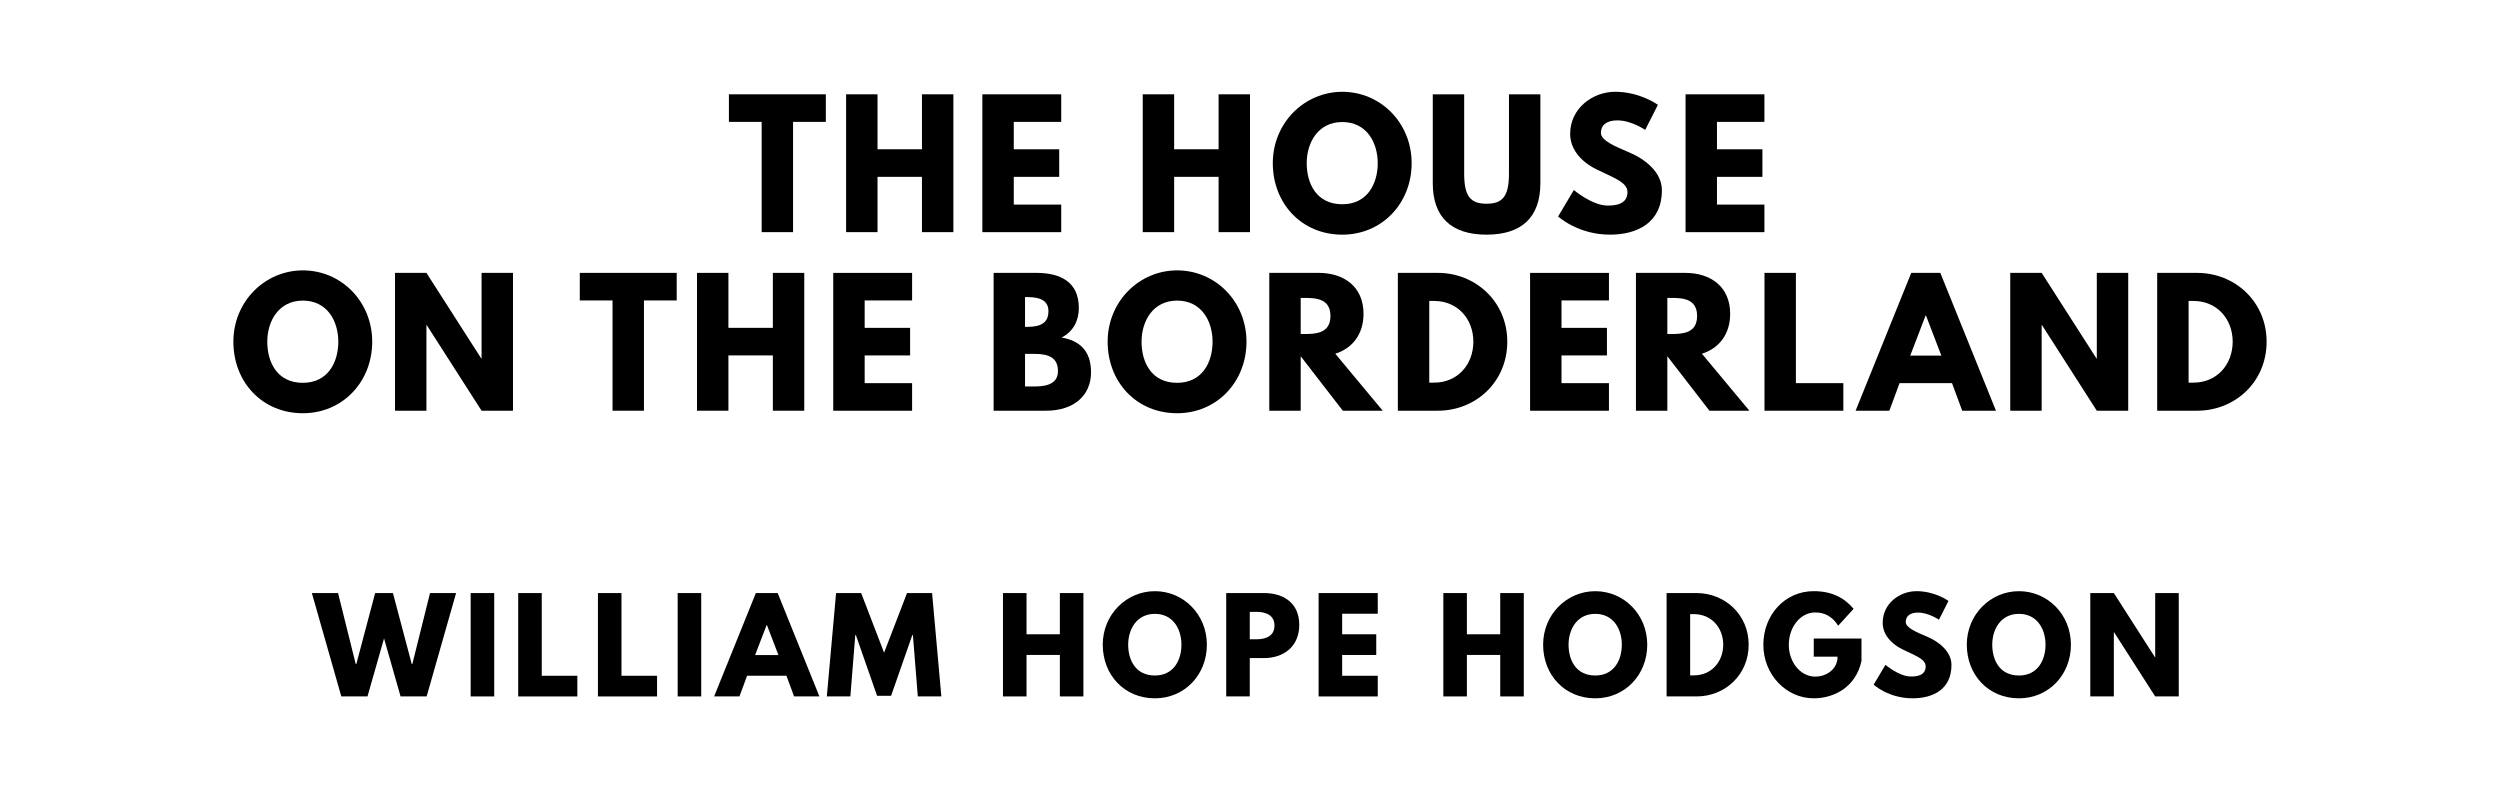
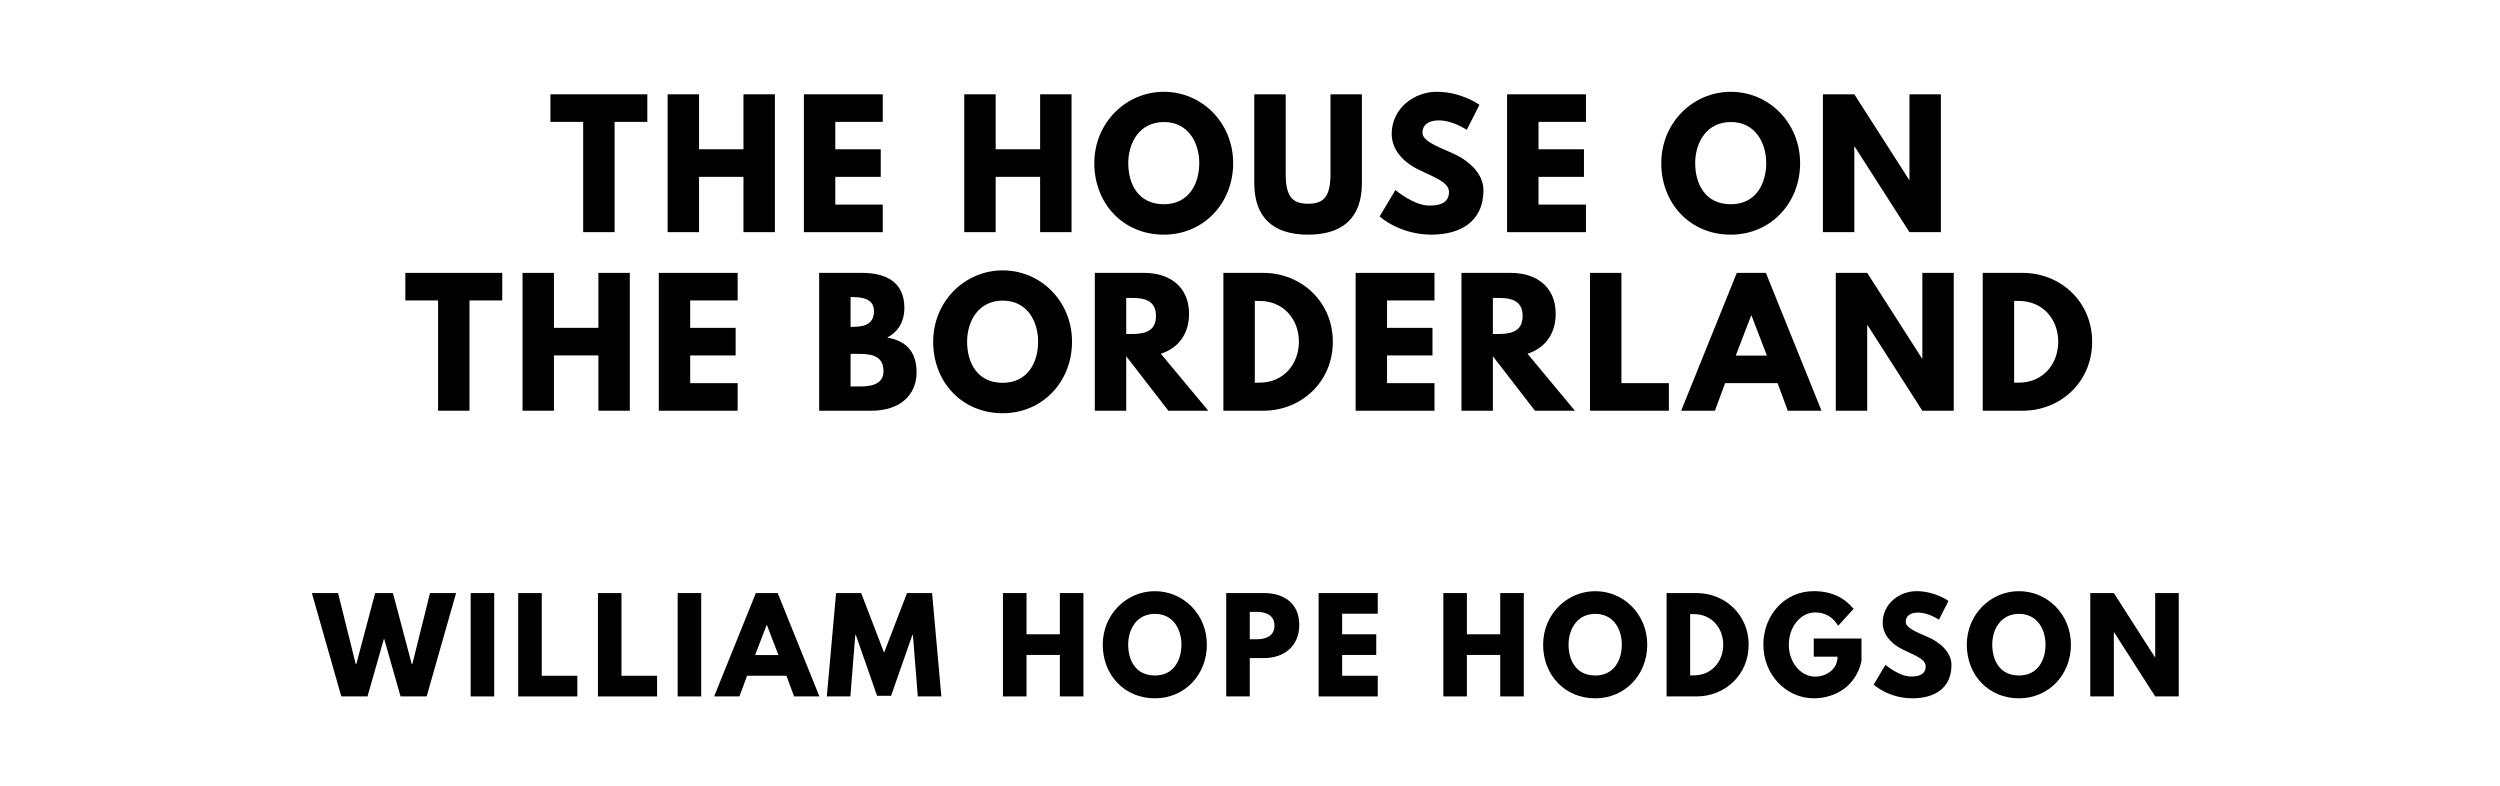
<svg xmlns="http://www.w3.org/2000/svg" version="1.1" viewBox="0 0 1400 440">
-   <g aria-label="THE HOUSE">
-     <path d="M408.19,68.25l0.00-15.44l54.27,0.00l0.00,15.44l-18.34,0.00l0.00,61.75l-17.59,0.00l0.00-61.75l-18.34,0.00z" />
-     <path d="M491.41,99.03l0.00,30.97l-17.59,0.00l0.00-77.19l17.59,0.00l0.00,30.78l24.89,0.00l0.00-30.78l17.59,0.00l0.00,77.19l-17.59,0.00l0.00-30.97l-24.89,0.00z" />
-     <path d="M594.28,52.81l0.00,15.44l-26.57,0.00l0.00,15.35l25.45,0.00l0.00,15.44l-25.45,0.00l0.00,15.53l26.57,0.00l0.00,15.44l-44.16,0.00l0.00-77.19l44.16,0.00z" />
-     <path d="M657.52,99.03l0.00,30.97l-17.59,0.00l0.00-77.19l17.59,0.00l0.00,30.78l24.89,0.00l0.00-30.78l17.59,0.00l0.00,77.19l-17.59,0.00l0.00-30.97l-24.89,0.00z" />
-     <path d="M712.77,91.36c0.00-22.55,17.68-39.95,38.92-39.95c21.43,0.00,38.83,17.40,38.83,39.95s-16.65,40.05-38.83,40.05c-22.83,0.00-38.92-17.50-38.92-40.05z  M731.76,91.36c0.00,11.51,5.52,23.02,19.93,23.02c14.04,0.00,19.84-11.51,19.84-23.02s-6.18-23.02-19.84-23.02c-13.57,0.00-19.93,11.51-19.93,23.02z" />
-     <path d="M862.61,52.81l0.00,49.78c0.00,19.09-10.48,28.82-30.13,28.82s-30.13-9.73-30.13-28.82l0.00-49.78l17.59,0.00l0.00,44.63c0.00,12.91,3.93,16.65,12.54,16.65s12.54-3.74,12.54-16.65l0.00-44.63l17.59,0.00z" />
-     <path d="M904.47,51.40c14.04,0.00,23.95,7.30,23.95,7.30l-7.11,14.04s-7.67-5.33-15.63-5.33c-5.99,0.00-9.17,2.71-9.17,6.92c0.00,4.30,7.30,7.39,16.09,11.13c8.61,3.65,18.06,10.95,18.06,21.05c0.00,18.43-14.04,24.89-29.10,24.89c-18.06,0.00-29.01-10.20-29.01-10.20l8.80-14.78s10.29,8.70,18.90,8.70c3.84,0.00,11.13-0.37,11.13-7.58c0.00-5.61-8.23-8.14-17.40-12.73c-9.26-4.58-14.69-11.79-14.69-19.84c0.00-14.41,12.73-23.58,25.17-23.58z" />
-     <path d="M988.07,52.81l0.00,15.44l-26.57,0.00l0.00,15.35l25.45,0.00l0.00,15.44l-25.45,0.00l0.00,15.53l26.57,0.00l0.00,15.44l-44.16,0.00l0.00-77.19l44.16,0.00z" />
+   <g aria-label="THE HOUSE ON">
+     <path d="M308.24,68.25l0.00-15.44l54.27,0.00l0.00,15.44l-18.34,0.00l0.00,61.75l-17.59,0.00l0.00-61.75l-18.34,0.00z" />
+     <path d="M391.46,99.03l0.00,30.97l-17.59,0.00l0.00-77.19l17.59,0.00l0.00,30.78l24.89,0.00l0.00-30.78l17.59,0.00l0.00,77.19l-17.59,0.00l0.00-30.97l-24.89,0.00z" />
+     <path d="M494.34,52.81l0.00,15.44l-26.57,0.00l0.00,15.35l25.45,0.00l0.00,15.44l-25.45,0.00l0.00,15.53l26.57,0.00l0.00,15.44l-44.16,0.00l0.00-77.19l44.16,0.00z" />
+     <path d="M557.58,99.03l0.00,30.97l-17.59,0.00l0.00-77.19l17.59,0.00l0.00,30.78l24.89,0.00l0.00-30.78l17.59,0.00l0.00,77.19l-17.59,0.00l0.00-30.97l-24.89,0.00z" />
+     <path d="M612.82,91.36c0.00-22.55,17.68-39.95,38.92-39.95c21.43,0.00,38.83,17.40,38.83,39.95s-16.65,40.05-38.83,40.05c-22.83,0.00-38.92-17.50-38.92-40.05z  M631.82,91.36c0.00,11.51,5.52,23.02,19.93,23.02c14.04,0.00,19.84-11.51,19.84-23.02s-6.18-23.02-19.84-23.02c-13.57,0.00-19.93,11.51-19.93,23.02z" />
+     <path d="M762.66,52.81l0.00,49.78c0.00,19.09-10.48,28.82-30.13,28.82s-30.13-9.73-30.13-28.82l0.00-49.78l17.59,0.00l0.00,44.63c0.00,12.91,3.93,16.65,12.54,16.65s12.54-3.74,12.54-16.65l0.00-44.63l17.59,0.00z" />
+     <path d="M804.53,51.40c14.04,0.00,23.95,7.30,23.95,7.30l-7.11,14.04s-7.67-5.33-15.63-5.33c-5.99,0.00-9.17,2.71-9.17,6.92c0.00,4.30,7.30,7.39,16.09,11.13c8.61,3.65,18.06,10.95,18.06,21.05c0.00,18.43-14.04,24.89-29.10,24.89c-18.06,0.00-29.01-10.20-29.01-10.20l8.80-14.78s10.29,8.70,18.90,8.70c3.84,0.00,11.13-0.37,11.13-7.58c0.00-5.61-8.23-8.14-17.40-12.73c-9.26-4.58-14.69-11.79-14.69-19.84c0.00-14.41,12.73-23.58,25.17-23.58z" />
+     <path d="M888.13,52.81l0.00,15.44l-26.57,0.00l0.00,15.35l25.45,0.00l0.00,15.44l-25.45,0.00l0.00,15.53l26.57,0.00l0.00,15.44l-44.16,0.00l0.00-77.19l44.16,0.00z" />
+     <path d="M930.31,91.36c0.00-22.55,17.68-39.95,38.92-39.95c21.43,0.00,38.83,17.40,38.83,39.95s-16.65,40.05-38.83,40.05c-22.83,0.00-38.92-17.50-38.92-40.05z  M949.31,91.36c0.00,11.51,5.52,23.02,19.93,23.02c14.04,0.00,19.84-11.51,19.84-23.02s-6.18-23.02-19.84-23.02c-13.57,0.00-19.93,11.51-19.93,23.02z" />
+     <path d="M1038.42,82.09l0.00,47.91l-17.59,0.00l0.00-77.19l17.59,0.00l30.69,47.91l0.19,0.00l0.00-47.91l17.59,0.00l0.00,77.19l-17.59,0.00l-30.69-47.91l-0.19,0.00z" />
  </g>
-   <g aria-label="ON THE BORDERLAND">
-     <path d="M130.69,191.36c0.00-22.55,17.68-39.95,38.92-39.95c21.43,0.00,38.83,17.40,38.83,39.95s-16.65,40.05-38.83,40.05c-22.83,0.00-38.92-17.50-38.92-40.05z  M149.68,191.36c0.00,11.51,5.52,23.02,19.93,23.02c14.04,0.00,19.84-11.51,19.84-23.02s-6.18-23.02-19.84-23.02c-13.57,0.00-19.93,11.51-19.93,23.02z" />
-     <path d="M238.80,182.09l0.00,47.91l-17.59,0.00l0.00-77.19l17.59,0.00l30.69,47.91l0.19,0.00l0.00-47.91l17.59,0.00l0.00,77.19l-17.59,0.00l-30.69-47.91l-0.19,0.00z" />
-     <path d="M324.68,168.25l0.00-15.44l54.27,0.00l0.00,15.44l-18.34,0.00l0.00,61.75l-17.59,0.00l0.00-61.75l-18.34,0.00z" />
-     <path d="M407.91,199.03l0.00,30.97l-17.59,0.00l0.00-77.19l17.59,0.00l0.00,30.78l24.89,0.00l0.00-30.78l17.59,0.00l0.00,77.19l-17.59,0.00l0.00-30.97l-24.89,0.00z" />
-     <path d="M510.78,152.81l0.00,15.44l-26.57,0.00l0.00,15.35l25.45,0.00l0.00,15.44l-25.45,0.00l0.00,15.53l26.57,0.00l0.00,15.44l-44.16,0.00l0.00-77.19l44.16,0.00z" />
-     <path d="M556.43,152.81l23.95,0.00c13.29,0.00,23.77,4.96,23.77,19.65c0.00,7.11-3.09,13.19-9.64,16.56c9.64,1.68,16.47,7.02,16.47,19.46c0.00,12.73-9.26,21.52-25.26,21.52l-29.29,0.00l0.00-77.19z  M574.02,183.03l1.40,0.00c7.58,0.00,11.70-2.34,11.70-8.80c0.00-5.52-4.02-7.86-11.70-7.86l-1.40,0.00l0.00,16.65z  M574.02,216.43l5.52,0.00c8.33,0.00,12.91-2.53,12.91-8.61c0.00-7.11-4.58-9.64-12.91-9.64l-5.52,0.00l0.00,18.25z" />
-     <path d="M620.28,191.36c0.00-22.55,17.68-39.95,38.92-39.95c21.43,0.00,38.83,17.40,38.83,39.95s-16.65,40.05-38.83,40.05c-22.83,0.00-38.92-17.50-38.92-40.05z  M639.27,191.36c0.00,11.51,5.52,23.02,19.93,23.02c14.04,0.00,19.84-11.51,19.84-23.02s-6.18-23.02-19.84-23.02c-13.57,0.00-19.93,11.51-19.93,23.02z" />
-     <path d="M710.80,152.81l27.60,0.00c14.32,0.00,25.17,7.77,25.17,22.92c0.00,11.60-6.36,19.37-15.81,22.36l26.57,31.91l-22.36,0.00l-23.58-30.50l0.00,30.50l-17.59,0.00l0.00-77.19z  M728.39,187.05l2.06,0.00c6.64,0.00,14.60-0.47,14.60-10.11s-7.95-10.11-14.60-10.11l-2.06,0.00l0.00,20.21z" />
-     <path d="M782.80,152.81l22.36,0.00c21.15,0.00,38.92,16.09,38.92,38.55c0.00,22.55-17.68,38.64-38.92,38.64l-22.36,0.00l0.00-77.19z  M800.39,214.28l2.71,0.00c13.01,0.00,21.89-9.92,21.99-22.83c0.00-12.91-8.89-22.92-21.99-22.92l-2.71,0.00l0.00,45.75z" />
-     <path d="M901.01,152.81l0.00,15.44l-26.57,0.00l0.00,15.35l25.45,0.00l0.00,15.44l-25.45,0.00l0.00,15.53l26.57,0.00l0.00,15.44l-44.16,0.00l0.00-77.19l44.16,0.00z" />
-     <path d="M916.12,152.81l27.60,0.00c14.32,0.00,25.17,7.77,25.17,22.92c0.00,11.60-6.36,19.37-15.81,22.36l26.57,31.91l-22.36,0.00l-23.58-30.50l0.00,30.50l-17.59,0.00l0.00-77.19z  M933.71,187.05l2.06,0.00c6.64,0.00,14.60-0.47,14.60-10.11s-7.95-10.11-14.60-10.11l-2.06,0.00l0.00,20.21z" />
-     <path d="M1005.70,152.81l0.00,61.75l26.57,0.00l0.00,15.44l-44.16,0.00l0.00-77.19l17.59,0.00z" />
-     <path d="M1086.58,152.81l31.16,77.19l-18.90,0.00l-5.71-15.44l-29.38,0.00l-5.71,15.44l-18.90,0.00l31.16-77.19l16.28,0.00z  M1087.15,199.12l-8.61-22.46l-0.19,0.00l-8.61,22.46l17.40,0.00z" />
-     <path d="M1143.33,182.09l0.00,47.91l-17.59,0.00l0.00-77.19l17.59,0.00l30.69,47.91l0.19,0.00l0.00-47.91l17.59,0.00l0.00,77.19l-17.59,0.00l-30.69-47.91l-0.19,0.00z" />
-     <path d="M1208.02,152.81l22.36,0.00c21.15,0.00,38.92,16.09,38.92,38.55c0.00,22.55-17.68,38.64-38.92,38.64l-22.36,0.00l0.00-77.19z  M1225.61,214.28l2.71,0.00c13.01,0.00,21.89-9.92,21.99-22.83c0.00-12.91-8.89-22.92-21.99-22.92l-2.71,0.00l0.00,45.75z" />
+   <g aria-label="THE BORDERLAND">
+     <path d="M226.99,168.25l0.00-15.44l54.27,0.00l0.00,15.44l-18.34,0.00l0.00,61.75l-17.59,0.00l0.00-61.75l-18.34,0.00z" />
+     <path d="M310.21,199.03l0.00,30.97l-17.59,0.00l0.00-77.19l17.59,0.00l0.00,30.78l24.89,0.00l0.00-30.78l17.59,0.00l0.00,77.19l-17.59,0.00l0.00-30.97l-24.89,0.00z" />
+     <path d="M413.08,152.81l0.00,15.44l-26.57,0.00l0.00,15.35l25.45,0.00l0.00,15.44l-25.45,0.00l0.00,15.53l26.57,0.00l0.00,15.44l-44.16,0.00l0.00-77.19l44.16,0.00z" />
+     <path d="M458.73,152.81l23.95,0.00c13.29,0.00,23.77,4.96,23.77,19.65c0.00,7.11-3.09,13.19-9.64,16.56c9.64,1.68,16.47,7.02,16.47,19.46c0.00,12.73-9.26,21.52-25.26,21.52l-29.29,0.00l0.00-77.19z  M476.32,183.03l1.40,0.00c7.58,0.00,11.70-2.34,11.70-8.80c0.00-5.52-4.02-7.86-11.70-7.86l-1.40,0.00l0.00,16.65z  M476.32,216.43l5.52,0.00c8.33,0.00,12.91-2.53,12.91-8.61c0.00-7.11-4.58-9.64-12.91-9.64l-5.52,0.00l0.00,18.25z" />
+     <path d="M522.58,191.36c0.00-22.55,17.68-39.95,38.92-39.95c21.43,0.00,38.83,17.40,38.83,39.95s-16.65,40.05-38.83,40.05c-22.83,0.00-38.92-17.50-38.92-40.05z  M541.58,191.36c0.00,11.51,5.52,23.02,19.93,23.02c14.04,0.00,19.84-11.51,19.84-23.02s-6.18-23.02-19.84-23.02c-13.57,0.00-19.93,11.51-19.93,23.02z" />
+     <path d="M613.10,152.81l27.60,0.00c14.32,0.00,25.17,7.77,25.17,22.92c0.00,11.60-6.36,19.37-15.81,22.36l26.57,31.91l-22.36,0.00l-23.58-30.50l0.00,30.50l-17.59,0.00l0.00-77.19z  M630.69,187.05l2.06,0.00c6.64,0.00,14.60-0.47,14.60-10.11s-7.95-10.11-14.60-10.11l-2.06,0.00l0.00,20.21z" />
+     <path d="M685.10,152.81l22.36,0.00c21.15,0.00,38.92,16.09,38.92,38.55c0.00,22.55-17.68,38.64-38.92,38.64l-22.36,0.00l0.00-77.19z  M702.69,214.28l2.71,0.00c13.01,0.00,21.89-9.92,21.99-22.83c0.00-12.91-8.89-22.92-21.99-22.92l-2.71,0.00l0.00,45.75z" />
+     <path d="M803.31,152.81l0.00,15.44l-26.57,0.00l0.00,15.35l25.45,0.00l0.00,15.44l-25.45,0.00l0.00,15.53l26.57,0.00l0.00,15.44l-44.16,0.00l0.00-77.19l44.16,0.00z" />
+     <path d="M818.42,152.81l27.60,0.00c14.32,0.00,25.17,7.77,25.17,22.92c0.00,11.60-6.36,19.37-15.81,22.36l26.57,31.91l-22.36,0.00l-23.58-30.50l0.00,30.50l-17.59,0.00l0.00-77.19z  M836.01,187.05l2.06,0.00c6.64,0.00,14.60-0.47,14.60-10.11s-7.95-10.11-14.60-10.11l-2.06,0.00l0.00,20.21z" />
+     <path d="M908.00,152.81l0.00,61.75l26.57,0.00l0.00,15.44l-44.16,0.00l0.00-77.19l17.59,0.00z" />
+     <path d="M988.89,152.81l31.16,77.19l-18.90,0.00l-5.71-15.44l-29.38,0.00l-5.71,15.44l-18.90,0.00l31.16-77.19l16.28,0.00z  M989.45,199.12l-8.61-22.46l-0.19,0.00l-8.61,22.46l17.40,0.00z" />
+     <path d="M1045.63,182.09l0.00,47.91l-17.59,0.00l0.00-77.19l17.59,0.00l30.69,47.91l0.19,0.00l0.00-47.91l17.59,0.00l0.00,77.19l-17.59,0.00l-30.69-47.91l-0.19,0.00z" />
+     <path d="M1110.32,152.81l22.36,0.00c21.15,0.00,38.92,16.09,38.92,38.55c0.00,22.55-17.68,38.64-38.92,38.64l-22.36,0.00l0.00-77.19z  M1127.92,214.28l2.71,0.00c13.01,0.00,21.89-9.92,21.99-22.83c0.00-12.91-8.89-22.92-21.99-22.92l-2.71,0.00l0.00,45.75z" />
  </g>
  <g aria-label="WILLIAM HOPE HODGSON">
    <path d="M224.32,390.00l-9.26-32.49l-9.26,32.49l-14.67,0.00l-16.49-57.89l14.67,0.00l9.89,39.72l0.35,0.00l10.53-39.72l9.96,0.00l10.53,39.72l0.35,0.00l9.89-39.72l14.60,0.00l-16.49,57.89l-14.60,0.00z" />
    <path d="M276.76,332.11l0.00,57.89l-13.19,0.00l0.00-57.89l13.19,0.00z" />
    <path d="M303.38,332.11l0.00,46.32l19.93,0.00l0.00,11.58l-33.12,0.00l0.00-57.89l13.19,0.00z" />
    <path d="M348.03,332.11l0.00,46.32l19.93,0.00l0.00,11.58l-33.12,0.00l0.00-57.89l13.19,0.00z" />
    <path d="M392.68,332.11l0.00,57.89l-13.19,0.00l0.00-57.89l13.19,0.00z" />
    <path d="M435.50,332.11l23.37,57.89l-14.18,0.00l-4.28-11.58l-22.04,0.00l-4.28,11.58l-14.18,0.00l23.37-57.89l12.21,0.00z  M435.92,366.84l-6.46-16.84l-0.14,0.00l-6.46,16.84l13.05,0.00z" />
    <path d="M513.97,390.00l-2.74-34.32l-0.35,0.00l-11.86,33.96l-7.86,0.00l-11.86-33.96l-0.35,0.00l-2.74,34.32l-13.19,0.00l5.19-57.89l14.04,0.00l12.84,33.40l12.84-33.40l14.04,0.00l5.19,57.89l-13.19,0.00z" />
    <path d="M574.85,366.77l0.00,23.23l-13.19,0.00l0.00-57.89l13.19,0.00l0.00,23.09l18.67,0.00l0.00-23.09l13.19,0.00l0.00,57.89l-13.19,0.00l0.00-23.23l-18.67,0.00z" />
    <path d="M617.54,361.02c0.00-16.91,13.26-29.96,29.19-29.96c16.07,0.00,29.12,13.05,29.12,29.96s-12.49,30.04-29.12,30.04c-17.12,0.00-29.19-13.12-29.19-30.04z  M631.78,361.02c0.00,8.63,4.14,17.26,14.95,17.26c10.53,0.00,14.88-8.63,14.88-17.26s-4.63-17.26-14.88-17.26c-10.18,0.00-14.95,8.63-14.95,17.26z" />
    <path d="M686.68,332.11l21.12,0.00c11.30,0.00,19.79,5.82,19.79,17.82c0.00,11.93-8.49,18.60-19.79,18.60l-7.93,0.00l0.00,21.47l-13.19,0.00l0.00-57.89z  M699.87,358.00l3.72,0.00c5.19,0.00,10.11-1.75,10.11-7.65c0.00-5.96-4.91-7.72-10.11-7.72l-3.72,0.00l0.00,15.37z" />
    <path d="M771.54,332.11l0.00,11.58l-19.93,0.00l0.00,11.51l19.09,0.00l0.00,11.58l-19.09,0.00l0.00,11.65l19.93,0.00l0.00,11.58l-33.12,0.00l0.00-57.89l33.12,0.00z" />
    <path d="M821.46,366.77l0.00,23.23l-13.19,0.00l0.00-57.89l13.19,0.00l0.00,23.09l18.67,0.00l0.00-23.09l13.19,0.00l0.00,57.89l-13.19,0.00l0.00-23.23l-18.67,0.00z" />
    <path d="M864.15,361.02c0.00-16.91,13.26-29.96,29.19-29.96c16.07,0.00,29.12,13.05,29.12,29.96s-12.49,30.04-29.12,30.04c-17.12,0.00-29.19-13.12-29.19-30.04z  M878.39,361.02c0.00,8.63,4.14,17.26,14.95,17.26c10.53,0.00,14.88-8.63,14.88-17.26s-4.63-17.26-14.88-17.26c-10.18,0.00-14.95,8.63-14.95,17.26z" />
    <path d="M933.29,332.11l16.77,0.00c15.86,0.00,29.19,12.07,29.19,28.91c0.00,16.91-13.26,28.98-29.19,28.98l-16.77,0.00l0.00-57.89z  M946.48,378.21l2.04,0.00c9.75,0.00,16.42-7.44,16.49-17.12c0.00-9.68-6.67-17.19-16.49-17.19l-2.04,0.00l0.00,34.32z" />
    <path d="M1042.43,357.58l0.00,12.56c-3.16,14.67-15.37,20.91-26.74,20.91c-15.58,0.00-28.21-13.40-28.21-29.96c0.00-16.63,11.93-30.04,28.21-30.04c10.18,0.00,17.26,3.79,22.32,9.89l-8.63,9.47c-3.37-5.40-7.79-7.44-12.91-7.44c-8.14,0.00-14.74,8.07-14.74,18.11c0.00,9.82,6.60,17.82,14.74,17.82c6.32,0.00,12.56-4.07,12.56-11.16l-13.33,0.00l0.00-10.18l26.74,0.00z" />
    <path d="M1073.18,331.05c10.53,0.00,17.96,5.47,17.96,5.47l-5.33,10.53s-5.75-4.00-11.72-4.00c-4.49,0.00-6.88,2.04-6.88,5.19c0.00,3.23,5.47,5.54,12.07,8.35c6.46,2.74,13.54,8.21,13.54,15.79c0.00,13.82-10.53,18.67-21.82,18.67c-13.54,0.00-21.75-7.65-21.75-7.65l6.60-11.09s7.72,6.53,14.18,6.53c2.88,0.00,8.35-0.28,8.35-5.68c0.00-4.21-6.18-6.11-13.05-9.54c-6.95-3.44-11.02-8.84-11.02-14.88c0.00-10.81,9.54-17.68,18.88-17.68z" />
    <path d="M1101.41,361.02c0.00-16.91,13.26-29.96,29.19-29.96c16.07,0.00,29.12,13.05,29.12,29.96s-12.49,30.04-29.12,30.04c-17.12,0.00-29.19-13.12-29.19-30.04z  M1115.66,361.02c0.00,8.63,4.14,17.26,14.95,17.26c10.53,0.00,14.88-8.63,14.88-17.26s-4.63-17.26-14.88-17.26c-10.18,0.00-14.95,8.63-14.95,17.26z" />
    <path d="M1183.75,354.07l0.00,35.93l-13.19,0.00l0.00-57.89l13.19,0.00l23.02,35.93l0.14,0.00l0.00-35.93l13.19,0.00l0.00,57.89l-13.19,0.00l-23.02-35.93l-0.14,0.00z" />
  </g>
</svg>
